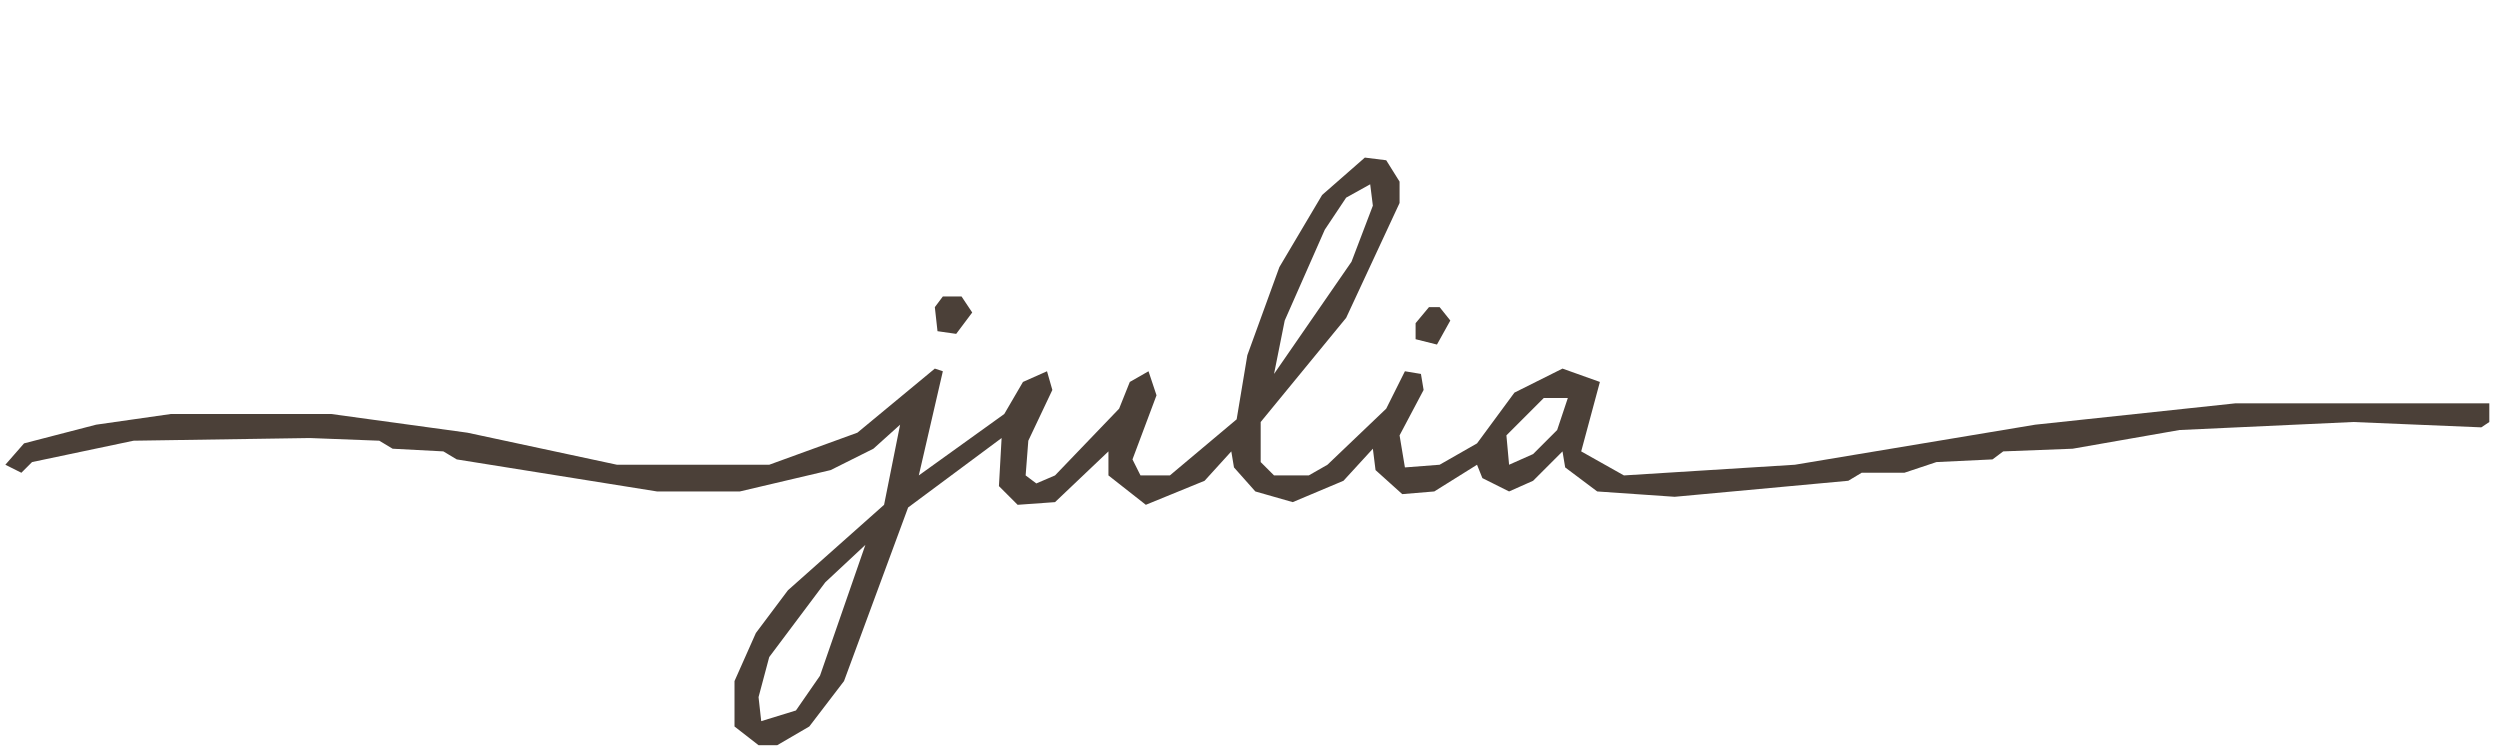
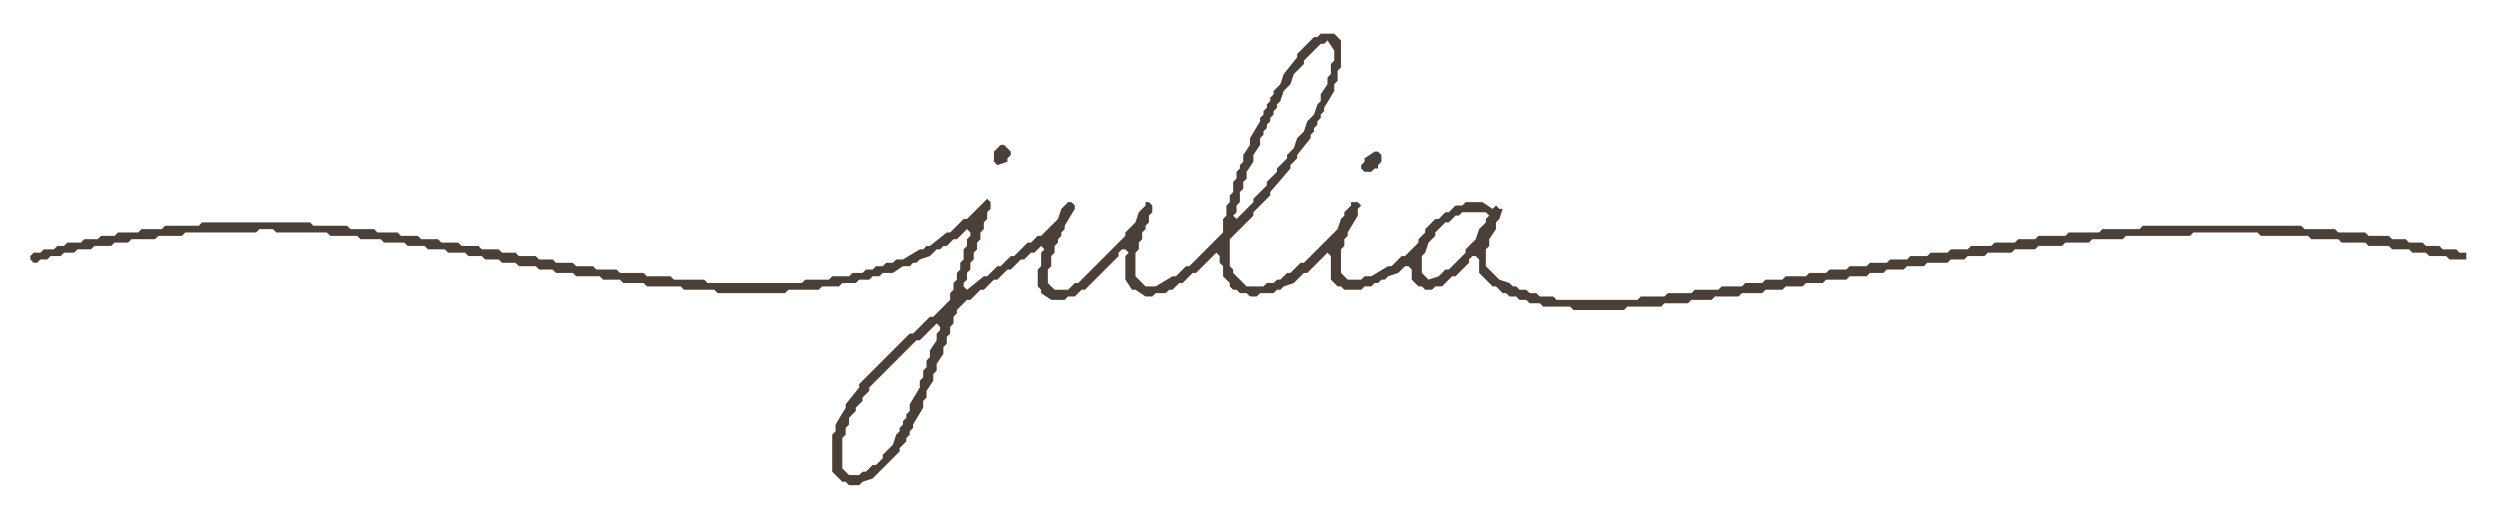
- <svg xmlns="http://www.w3.org/2000/svg" viewBox="0 0 234 70" role="img" aria-labelledby="title">
-   <path d="M 145.00 38.75 Z M 133.75 28.75 L 132.50 30.25 L 132.50 31.75 L 134.50 32.25 L 135.75 30.00 L 134.75 28.75 Z M 88.25 27.75 L 87.50 28.75 L 87.75 31.00 L 89.50 31.25 L 91.00 29.25 L 90.00 27.75 Z M 233.00 37.75 L 209.25 37.75 L 190.50 39.75 L 168.00 43.50 L 152.00 44.50 L 148.00 42.25 L 149.75 35.75 L 146.25 34.50 L 141.75 36.75 L 138.25 41.50 L 134.75 43.50 L 131.50 43.75 L 131.00 40.75 L 133.25 36.50 L 133.00 35.00 L 131.50 34.75 L 129.75 38.25 L 124.25 43.50 L 122.50 44.50 L 119.25 44.50 L 118.00 43.25 L 118.00 39.50 L 126.00 29.75 L 131.00 19.00 L 131.00 17.00 L 129.75 15.00 L 127.75 14.75 L 123.75 18.25 L 119.75 25.00 L 116.75 33.25 L 115.75 39.25 L 109.50 44.50 L 106.75 44.50 L 106.00 43.00 L 108.25 37.00 L 107.50 34.75 L 105.75 35.75 L 104.75 38.25 L 98.75 44.50 L 97.00 45.25 L 96.00 44.50 L 96.25 41.25 L 98.50 36.50 L 98.00 34.75 L 95.75 35.75 L 94.00 38.75 L 86.00 44.50 L 88.25 34.75 L 87.50 34.50 L 80.25 40.50 L 72.00 43.50 L 57.75 43.50 L 43.75 40.50 L 31.00 38.75 L 16.00 38.75 L 9.00 39.75 L 2.25 41.50 L 0.50 43.50 L 2.00 44.25 L 3.00 43.25 L 12.50 41.25 L 29.00 41.00 L 35.50 41.25 L 36.75 42.00 L 41.50 42.25 L 42.75 43.00 L 61.50 46.00 L 69.25 46.00 L 77.75 44.00 L 81.75 42.00 L 84.25 39.75 L 82.75 47.25 L 73.75 55.25 L 70.75 59.25 L 68.75 63.75 L 68.75 68.00 L 71.00 69.75 L 72.75 69.75 L 75.75 68.00 L 79.00 63.75 L 85.00 47.50 L 93.75 41.00 L 93.50 45.50 L 95.25 47.25 L 98.75 47.00 L 103.75 42.25 L 103.75 44.50 L 107.25 47.25 L 112.75 45.00 L 115.25 42.25 L 115.50 43.75 L 117.50 46.00 L 121.00 47.00 L 125.75 45.00 L 128.50 42.00 L 128.75 44.00 L 131.25 46.25 L 134.25 46.00 L 138.25 43.50 L 138.75 44.75 L 141.25 46.00 L 143.50 45.00 L 146.25 42.25 L 146.50 43.75 L 149.50 46.00 L 156.75 46.50 L 173.00 45.00 L 174.25 44.25 L 178.25 44.25 L 181.25 43.25 L 186.50 43.00 L 187.50 42.25 L 194.00 42.00 L 204.00 40.25 L 220.25 39.50 L 232.25 40.00 L 233.00 39.50 Z M 81.00 51.00 L 76.75 63.25 L 74.50 66.50 L 71.25 67.50 L 71.00 65.25 L 72.00 61.50 L 77.25 54.50 Z M 146.75 37.25 L 145.75 40.25 L 143.50 42.50 L 141.25 43.50 L 141.00 40.75 L 144.50 37.25 Z M 128.25 17.25 L 128.50 19.25 L 126.50 24.50 L 119.25 35.00 L 120.25 30.00 L 124.00 21.50 L 126.00 18.50 Z" fill="#4b4038" fill-rule="evenodd" />
+ <svg xmlns="http://www.w3.org/2000/svg" viewBox="0 0 742 154" role="img" aria-labelledby="title">
+   <path d="M 409 45 L 408 45 L 405 47 L 405 48 L 404 49 L 404 50 L 405 51 L 407 51 L 408 50 L 409 50 L 409 49 L 410 48 L 410 46 Z M 298 43 L 297 43 L 295 45 L 295 48 L 296 49 L 299 48 L 299 47 L 300 46 L 300 45 Z M 732 75 L 730 75 L 729 74 L 725 74 L 724 73 L 720 73 L 719 72 L 715 72 L 714 71 L 710 71 L 709 70 L 703 70 L 702 69 L 694 69 L 693 68 L 684 68 L 683 67 L 636 67 L 635 68 L 624 68 L 623 69 L 614 69 L 613 70 L 605 70 L 604 71 L 599 71 L 598 72 L 592 72 L 591 73 L 585 73 L 584 74 L 579 74 L 578 75 L 573 75 L 572 76 L 567 76 L 566 77 L 561 77 L 560 78 L 555 78 L 554 79 L 549 79 L 548 80 L 543 80 L 542 81 L 537 81 L 536 82 L 530 82 L 529 83 L 524 83 L 523 84 L 518 84 L 517 85 L 511 85 L 510 86 L 503 86 L 502 87 L 495 87 L 494 88 L 487 88 L 486 89 L 462 89 L 461 88 L 457 88 L 456 87 L 454 87 L 453 86 L 451 86 L 450 85 L 449 85 L 448 84 L 445 83 L 441 79 L 441 74 L 442 73 L 442 71 L 444 68 L 444 66 L 445 65 L 446 62 L 445 62 L 444 61 L 443 62 L 440 60 L 435 60 L 434 61 L 432 61 L 430 63 L 429 63 L 427 65 L 426 65 L 423 68 L 423 69 L 421 71 L 421 72 L 417 76 L 416 76 L 413 79 L 412 79 L 407 82 L 405 82 L 404 83 L 400 83 L 398 81 L 398 74 L 399 73 L 399 71 L 400 70 L 400 69 L 403 64 L 403 62 L 404 61 L 403 60 L 401 60 L 401 61 L 399 63 L 399 64 L 398 65 L 397 68 L 387 78 L 386 78 L 383 81 L 382 81 L 380 83 L 379 83 L 378 84 L 376 84 L 375 85 L 370 85 L 366 81 L 366 80 L 365 79 L 365 71 L 372 64 L 372 63 L 377 58 L 377 57 L 383 50 L 383 49 L 385 47 L 385 46 L 389 41 L 389 40 L 390 39 L 390 38 L 391 37 L 391 36 L 392 35 L 392 34 L 393 33 L 393 32 L 396 27 L 396 25 L 397 24 L 397 21 L 398 20 L 398 12 L 396 10 L 392 10 L 391 11 L 390 11 L 385 16 L 385 17 L 381 22 L 380 25 L 378 27 L 378 28 L 377 29 L 377 30 L 376 31 L 376 32 L 375 33 L 375 34 L 374 35 L 374 36 L 371 41 L 371 43 L 369 46 L 369 48 L 368 49 L 368 50 L 367 51 L 367 53 L 366 54 L 366 57 L 365 58 L 365 60 L 364 61 L 364 64 L 363 65 L 363 69 L 353 79 L 352 79 L 349 82 L 348 82 L 343 85 L 340 85 L 337 82 L 337 75 L 338 74 L 338 72 L 339 71 L 339 69 L 340 68 L 340 67 L 341 66 L 341 64 L 342 63 L 342 61 L 341 60 L 340 60 L 340 61 L 338 63 L 337 66 L 334 69 L 334 70 L 320 84 L 319 84 L 317 86 L 313 86 L 311 84 L 311 80 L 312 79 L 312 76 L 313 75 L 313 73 L 314 72 L 314 71 L 315 70 L 315 69 L 316 68 L 316 67 L 319 62 L 319 61 L 318 60 L 317 60 L 315 62 L 314 65 L 309 70 L 308 70 L 306 72 L 305 72 L 301 76 L 300 76 L 297 79 L 296 79 L 293 82 L 292 82 L 287 86 L 286 85 L 286 84 L 287 83 L 287 81 L 288 80 L 288 78 L 289 77 L 289 75 L 290 74 L 290 72 L 291 71 L 291 69 L 292 68 L 292 66 L 293 65 L 293 63 L 294 62 L 294 60 L 293 59 L 287 65 L 286 65 L 282 69 L 281 69 L 276 73 L 275 73 L 274 74 L 273 74 L 268 77 L 266 77 L 265 78 L 263 78 L 262 79 L 260 79 L 259 80 L 257 80 L 256 81 L 253 81 L 252 82 L 247 82 L 246 83 L 239 83 L 238 84 L 210 84 L 209 83 L 200 83 L 199 82 L 192 82 L 191 81 L 184 81 L 183 80 L 177 80 L 176 79 L 171 79 L 170 78 L 165 78 L 164 77 L 160 77 L 159 76 L 154 76 L 153 75 L 149 75 L 148 74 L 143 74 L 142 73 L 137 73 L 136 72 L 131 72 L 130 71 L 125 71 L 124 70 L 119 70 L 118 69 L 112 69 L 111 68 L 104 68 L 103 67 L 93 67 L 92 66 L 60 66 L 59 67 L 49 67 L 48 68 L 42 68 L 41 69 L 35 69 L 34 70 L 30 70 L 29 71 L 25 71 L 24 72 L 20 72 L 19 73 L 17 73 L 16 74 L 13 74 L 12 75 L 10 75 L 9 76 L 9 77 L 10 78 L 11 78 L 12 77 L 14 77 L 15 76 L 18 76 L 19 75 L 22 75 L 23 74 L 27 74 L 28 73 L 33 73 L 34 72 L 38 72 L 39 71 L 46 71 L 47 70 L 54 70 L 55 69 L 76 69 L 77 68 L 81 68 L 82 69 L 97 69 L 98 70 L 106 70 L 107 71 L 113 71 L 114 72 L 120 72 L 121 73 L 126 73 L 127 74 L 132 74 L 133 75 L 138 75 L 139 76 L 143 76 L 144 77 L 148 77 L 149 78 L 153 78 L 154 79 L 159 79 L 160 80 L 164 80 L 165 81 L 170 81 L 171 82 L 178 82 L 179 83 L 184 83 L 185 84 L 191 84 L 192 85 L 202 85 L 203 86 L 212 86 L 213 87 L 233 87 L 234 86 L 243 86 L 244 85 L 249 85 L 250 84 L 254 84 L 255 83 L 258 83 L 259 82 L 261 82 L 262 81 L 265 81 L 268 79 L 270 79 L 271 78 L 272 78 L 273 77 L 276 76 L 278 74 L 279 74 L 280 73 L 281 73 L 283 71 L 284 71 L 287 68 L 288 69 L 288 70 L 287 71 L 287 73 L 286 74 L 286 77 L 285 78 L 285 80 L 284 81 L 284 83 L 283 84 L 283 86 L 282 87 L 282 89 L 277 94 L 276 94 L 271 99 L 270 99 L 255 114 L 255 115 L 251 120 L 251 121 L 248 126 L 248 128 L 247 129 L 247 140 L 250 143 L 251 143 L 252 144 L 255 144 L 256 143 L 259 142 L 267 134 L 267 133 L 269 131 L 269 130 L 270 129 L 270 128 L 271 127 L 271 126 L 274 121 L 274 119 L 275 118 L 275 116 L 277 113 L 277 111 L 278 110 L 278 108 L 280 105 L 280 103 L 281 102 L 281 100 L 282 99 L 282 97 L 283 96 L 283 94 L 284 93 L 284 92 L 287 89 L 288 89 L 291 86 L 292 86 L 295 83 L 296 83 L 299 80 L 300 80 L 303 77 L 304 77 L 306 75 L 307 75 L 308 74 L 309 75 L 309 79 L 308 80 L 308 85 L 309 86 L 309 87 L 312 89 L 316 89 L 317 88 L 319 88 L 321 86 L 322 86 L 332 76 L 332 75 L 333 74 L 334 74 L 335 75 L 334 76 L 334 83 L 336 86 L 337 86 L 340 88 L 342 88 L 343 87 L 346 87 L 347 86 L 348 86 L 350 84 L 351 84 L 354 81 L 355 81 L 361 75 L 362 76 L 362 78 L 363 79 L 363 82 L 365 84 L 365 85 L 366 86 L 367 86 L 368 87 L 370 87 L 371 88 L 373 88 L 374 87 L 378 87 L 379 86 L 380 86 L 381 85 L 384 84 L 387 81 L 388 81 L 394 75 L 395 76 L 395 83 L 397 85 L 398 85 L 399 86 L 404 86 L 405 85 L 407 85 L 408 84 L 409 84 L 410 83 L 411 83 L 412 82 L 415 81 L 417 79 L 418 79 L 419 80 L 419 83 L 421 85 L 422 85 L 423 86 L 425 86 L 426 85 L 428 85 L 431 82 L 432 82 L 436 78 L 436 77 L 437 76 L 438 76 L 439 77 L 439 81 L 443 85 L 444 85 L 446 87 L 447 87 L 448 88 L 450 88 L 451 89 L 453 89 L 454 90 L 457 90 L 458 91 L 466 91 L 467 92 L 482 92 L 483 91 L 493 91 L 494 90 L 501 90 L 502 89 L 508 89 L 509 88 L 516 88 L 517 87 L 523 87 L 524 86 L 529 86 L 530 85 L 535 85 L 536 84 L 541 84 L 542 83 L 548 83 L 549 82 L 554 82 L 555 81 L 559 81 L 560 80 L 565 80 L 566 79 L 571 79 L 572 78 L 578 78 L 579 77 L 583 77 L 584 76 L 589 76 L 590 75 L 597 75 L 598 74 L 604 74 L 605 73 L 612 73 L 613 72 L 620 72 L 621 71 L 630 71 L 631 70 L 650 70 L 651 69 L 670 69 L 671 70 L 685 70 L 686 71 L 694 71 L 695 72 L 702 72 L 703 73 L 709 73 L 710 74 L 715 74 L 716 75 L 720 75 L 721 76 L 726 76 L 727 77 L 732 77 Z M 278 96 L 279 97 L 279 98 L 278 99 L 278 101 L 276 104 L 276 106 L 275 107 L 275 109 L 274 110 L 274 112 L 273 113 L 273 115 L 270 120 L 270 122 L 269 123 L 269 124 L 268 125 L 268 126 L 267 127 L 267 128 L 266 129 L 265 132 L 262 135 L 262 136 L 260 138 L 259 138 L 257 140 L 256 140 L 255 141 L 252 141 L 250 139 L 250 130 L 251 129 L 251 127 L 252 126 L 252 124 L 254 122 L 254 121 L 256 119 L 256 118 L 258 116 L 258 115 L 272 101 L 273 101 Z M 308 74 L 309 73 L 310 74 L 309 75 Z M 441 63 L 442 64 L 441 65 L 441 66 L 439 68 L 438 71 L 435 74 L 435 75 L 430 80 L 429 80 L 427 82 L 424 83 L 422 81 L 422 76 L 423 75 L 424 72 L 426 70 L 426 69 L 429 66 L 430 66 L 432 64 L 433 64 L 434 63 Z M 366 64 L 367 63 L 368 64 L 367 65 Z M 394 12 L 396 15 L 396 18 L 395 19 L 395 22 L 394 23 L 394 25 L 392 28 L 392 30 L 391 31 L 390 34 L 388 36 L 387 39 L 385 41 L 384 44 L 382 46 L 382 47 L 379 50 L 379 51 L 376 54 L 376 55 L 372 59 L 372 60 L 368 64 L 367 63 L 367 61 L 368 60 L 368 57 L 369 56 L 369 54 L 370 53 L 370 51 L 372 48 L 372 46 L 374 43 L 374 41 L 375 40 L 375 39 L 376 38 L 376 37 L 377 36 L 377 35 L 378 34 L 378 33 L 379 32 L 379 31 L 380 30 L 381 27 L 383 25 L 384 22 L 387 19 L 387 18 L 392 13 L 393 13 Z" fill="#4b4038" fill-rule="evenodd" />
</svg>
